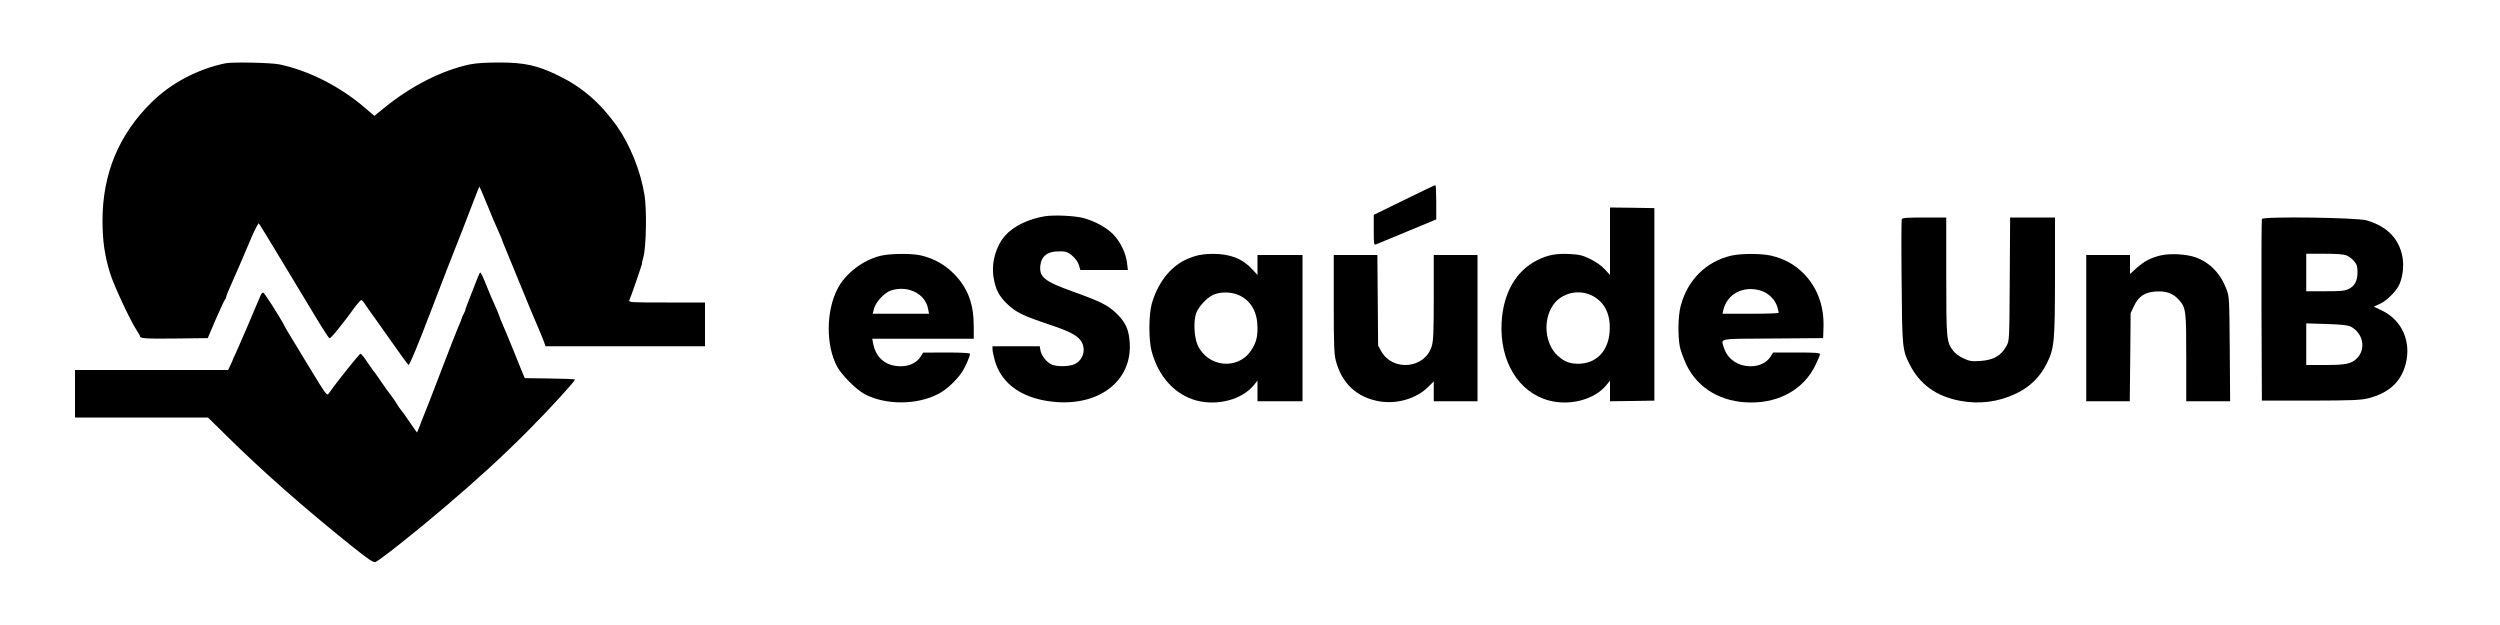
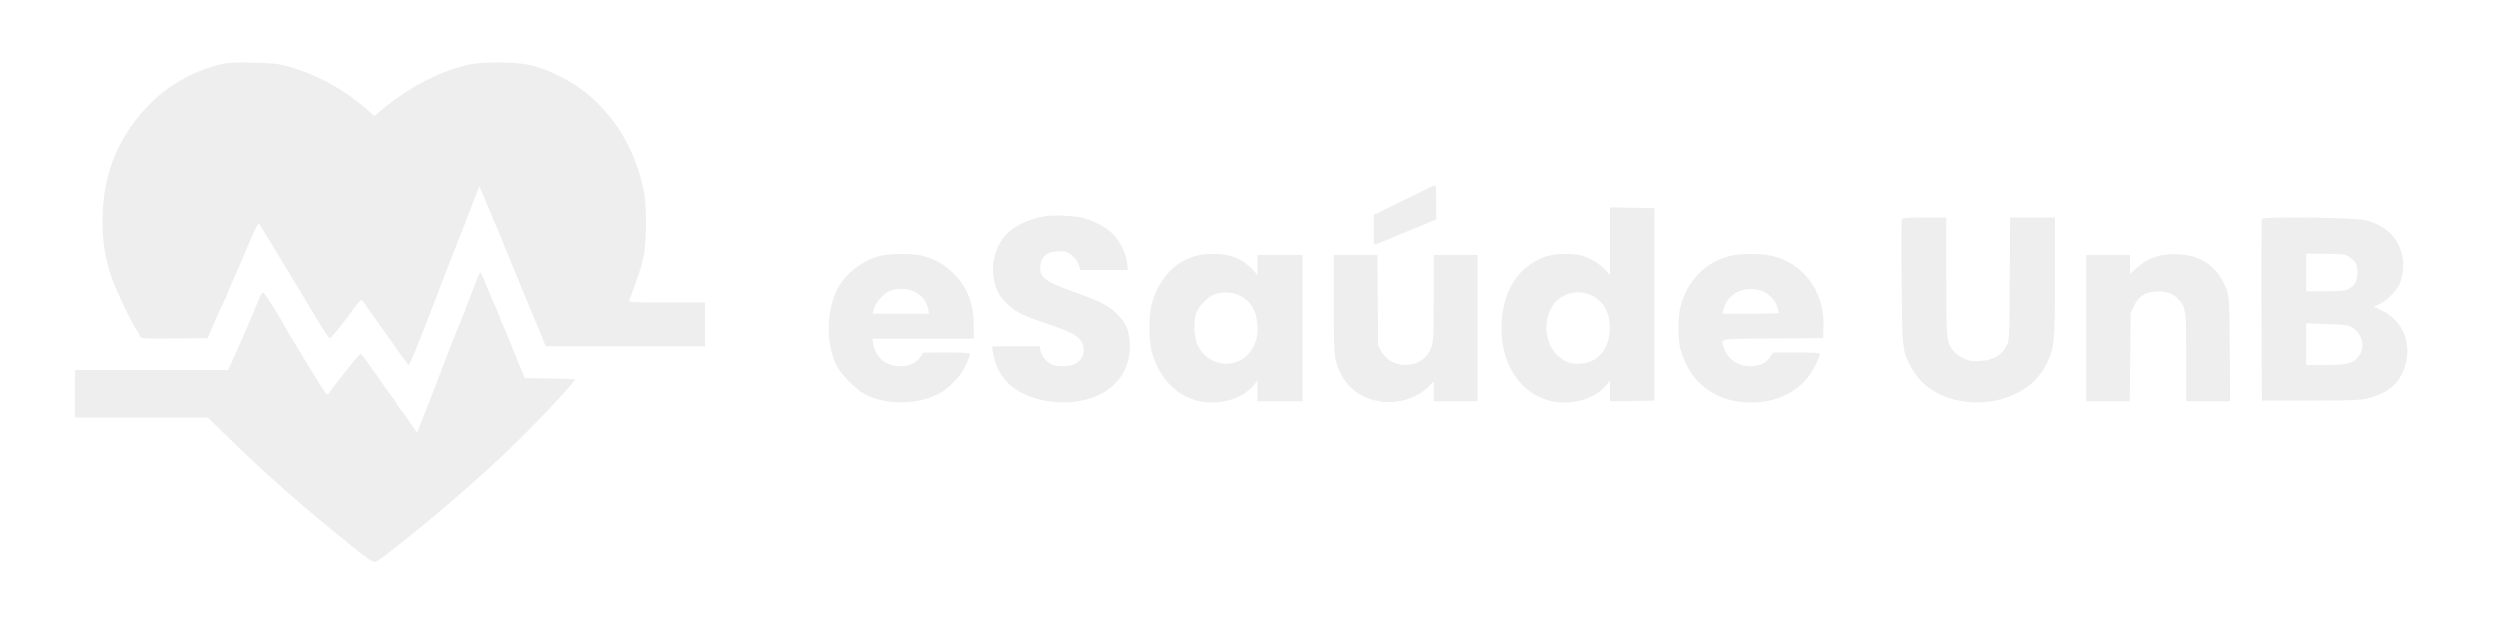
<svg xmlns="http://www.w3.org/2000/svg" version="1.0" width="2000pt" height="500pt" viewBox="0 0 2000 500" preserveAspectRatio="xMidYMid meet">
-   <g transform="translate(0,500) scale(0.1,-0.1)" fill="#000000" stroke="none">
+   <g transform="translate(0,500) scale(0.1,-0.1)" fill="#eeeeee" stroke="none">
    <path d="M1805 4494 c-221 -45 -436 -158 -592 -312 -263 -259 -393 -572 -393 -948 0 -161 18 -284 62 -424 30 -96 164 -383 212 -453 14 -21 26 -42 26 -47 0 -18 45 -21 294 -18 l248 3 64 150 c36 82 69 154 74 159 6 6 10 16 10 22 0 7 15 45 34 86 18 40 53 120 78 178 25 58 67 156 93 218 27 62 52 109 56 105 4 -5 81 -129 170 -278 90 -148 213 -353 274 -454 61 -102 115 -186 121 -187 5 -2 34 29 64 67 30 39 62 79 70 89 8 10 22 28 30 40 37 54 83 110 91 110 5 0 21 -19 35 -42 15 -23 31 -46 36 -52 5 -6 75 -104 155 -218 80 -115 148 -208 152 -208 8 0 79 171 172 415 70 185 206 534 274 705 18 47 52 135 75 195 23 61 43 111 45 113 1 1 28 -62 60 -140 32 -79 71 -172 88 -208 16 -35 30 -69 32 -75 1 -5 7 -21 13 -35 6 -14 43 -104 82 -200 118 -289 177 -431 210 -505 9 -22 23 -57 31 -77 l13 -38 638 0 638 0 0 175 0 175 -306 0 c-288 0 -306 1 -299 18 14 31 103 292 101 292 -2 0 3 24 11 53 23 82 28 380 9 497 -31 192 -116 402 -220 550 -135 189 -280 314 -472 407 -168 81 -269 103 -470 103 -106 0 -187 -5 -234 -15 -224 -47 -470 -172 -685 -347 l-80 -65 -75 64 c-198 171 -451 299 -685 348 -69 14 -373 20 -430 9z" />
    <path d="M11233 3400 l-243 -119 0 -122 c0 -111 1 -121 18 -114 9 3 122 50 249 103 l233 97 0 138 c0 75 -3 137 -7 136 -5 0 -117 -54 -250 -119z" />
    <path d="M12880 3070 l0 -270 -41 45 c-25 28 -71 60 -115 82 -64 31 -85 36 -167 41 -109 5 -175 -7 -260 -50 -170 -85 -272 -264 -284 -498 -17 -311 136 -561 382 -625 168 -43 361 9 455 123 l30 37 0 -83 0 -82 178 2 177 3 0 770 0 770 -177 3 -178 2 0 -270z m-132 -441 c94 -54 138 -149 129 -281 -10 -158 -108 -258 -252 -258 -68 0 -110 17 -163 64 -102 93 -121 281 -39 403 69 103 215 135 325 72z" />
    <path d="M8359 3270 c-131 -21 -252 -80 -318 -155 -75 -86 -112 -218 -92 -337 16 -96 43 -147 111 -212 69 -66 124 -92 342 -165 164 -55 226 -89 253 -140 33 -65 7 -143 -58 -174 -44 -21 -148 -22 -186 -2 -41 20 -79 70 -87 110 l-6 35 -189 0 -189 0 0 -23 c0 -12 7 -50 16 -82 52 -201 233 -324 504 -342 348 -22 594 178 578 470 -6 110 -33 170 -109 242 -67 64 -125 93 -342 171 -232 83 -275 117 -264 212 7 66 49 104 121 110 30 2 66 2 80 -2 40 -10 95 -64 107 -107 l12 -39 190 0 190 0 -7 58 c-9 78 -55 172 -113 230 -53 53 -147 104 -233 127 -69 19 -237 27 -311 15z" />
    <path d="M15214 3246 c-3 -8 -4 -232 -1 -498 4 -524 6 -548 63 -661 81 -161 211 -256 402 -293 156 -30 310 -10 452 58 109 52 192 134 244 240 61 122 65 171 66 701 l0 467 -180 0 -179 0 -3 -492 c-3 -483 -3 -494 -25 -533 -43 -81 -105 -116 -214 -123 -67 -4 -84 -1 -131 21 -32 14 -66 39 -82 60 -54 71 -56 90 -56 599 l0 468 -175 0 c-143 0 -177 -3 -181 -14z" />
    <path d="M18095 3248 c-3 -7 -4 -337 -3 -733 l3 -720 390 0 c332 1 400 4 458 18 168 42 265 131 303 277 45 178 -30 347 -187 424 l-69 33 51 23 c57 27 133 104 155 157 27 62 36 148 24 216 -27 148 -123 246 -287 294 -79 23 -830 33 -838 11z m678 -292 c18 -7 45 -28 60 -45 22 -27 27 -42 27 -89 0 -69 -23 -112 -73 -135 -28 -14 -66 -17 -186 -17 l-151 0 0 150 0 150 145 0 c100 0 156 -4 178 -14z m33 -569 c99 -51 124 -179 50 -253 -45 -45 -89 -54 -258 -54 l-148 0 0 166 0 167 163 -5 c122 -4 170 -9 193 -21z" />
    <path d="M7046 2954 c-141 -34 -279 -138 -344 -261 -94 -178 -97 -454 -5 -626 36 -67 153 -184 220 -220 168 -89 421 -88 592 3 64 34 137 102 184 169 28 41 67 129 67 151 0 6 -70 10 -187 10 l-188 -1 -20 -32 c-30 -48 -89 -77 -158 -77 -120 0 -200 66 -222 183 l-7 37 406 0 406 0 0 98 c0 183 -48 310 -160 423 -71 71 -153 118 -255 144 -74 19 -249 18 -329 -1z m233 -274 c78 -22 133 -79 146 -152 l7 -38 -225 0 -225 0 10 41 c14 52 81 126 133 144 47 17 107 19 154 5z" />
    <path d="M9560 2951 c-88 -28 -140 -60 -201 -120 -63 -64 -118 -162 -145 -262 -25 -89 -25 -290 -1 -379 55 -205 187 -349 362 -395 168 -43 361 9 455 123 l30 37 0 -83 0 -82 180 0 180 0 0 585 0 585 -180 0 -180 0 0 -80 0 -80 -41 45 c-79 86 -180 125 -318 124 -54 0 -107 -7 -141 -18z m359 -316 c93 -46 141 -136 141 -259 0 -79 -13 -123 -53 -182 -106 -158 -349 -131 -427 48 -27 62 -33 188 -11 252 18 51 85 124 136 147 60 28 153 25 214 -6z" />
    <path d="M13846 2954 c-200 -48 -348 -197 -401 -404 -21 -78 -23 -240 -6 -325 7 -33 31 -97 52 -143 92 -191 282 -302 519 -302 230 0 418 108 510 292 22 44 40 87 40 94 0 11 -34 14 -187 14 l-188 0 -22 -35 c-32 -48 -89 -75 -160 -75 -102 1 -184 59 -212 149 -23 77 -57 70 392 73 l402 3 3 89 c5 169 -49 316 -158 427 -72 73 -154 118 -261 144 -80 18 -244 18 -323 -1z m241 -279 c60 -18 116 -74 132 -132 6 -21 11 -41 11 -45 0 -5 -101 -8 -225 -8 l-225 0 6 28 c31 132 160 199 301 157z" />
    <path d="M17278 2955 c-78 -20 -124 -45 -186 -100 l-52 -47 0 76 0 76 -175 0 -175 0 0 -585 0 -585 174 0 174 0 4 353 3 352 27 57 c36 77 87 111 175 116 82 6 141 -16 186 -69 55 -63 57 -83 57 -463 l0 -346 175 0 176 0 -3 418 c-3 405 -4 419 -26 477 -47 127 -134 216 -249 257 -75 26 -208 33 -285 13z" />
    <path d="M10670 2569 c0 -323 3 -402 16 -452 48 -186 171 -300 357 -329 139 -21 290 25 382 116 l45 45 0 -79 0 -80 175 0 175 0 0 585 0 585 -175 0 -175 0 0 -338 c0 -277 -3 -348 -16 -391 -53 -180 -311 -206 -404 -41 l-25 45 -3 363 -3 362 -174 0 -175 0 0 -391z" />
    <path d="M3791 2702 c-25 -64 -50 -130 -57 -147 -7 -16 -12 -32 -11 -35 0 -3 -6 -16 -13 -30 -8 -14 -15 -30 -16 -36 -1 -7 -13 -38 -28 -70 -14 -33 -78 -196 -142 -364 -64 -168 -122 -318 -130 -335 -7 -16 -23 -56 -34 -87 -12 -32 -23 -58 -24 -58 -1 0 -29 39 -62 88 -32 48 -65 93 -72 100 -6 8 -17 23 -23 34 -6 11 -26 41 -45 67 -19 25 -38 51 -42 56 -4 6 -27 39 -52 75 -24 36 -49 70 -55 76 -5 6 -28 39 -50 72 -22 34 -45 62 -51 62 -10 0 -198 -236 -254 -318 -14 -21 -20 -13 -155 209 -77 127 -150 247 -162 267 -13 20 -27 46 -33 57 -41 80 -165 274 -175 275 -6 0 -15 -12 -22 -27 -6 -16 -53 -125 -103 -243 -51 -118 -97 -224 -103 -235 -6 -11 -11 -23 -12 -26 0 -3 -9 -24 -20 -47 l-20 -42 -612 0 -613 0 0 -190 0 -190 532 0 532 0 145 -143 c296 -292 618 -575 999 -881 139 -111 177 -137 195 -132 26 6 315 235 555 439 270 230 468 412 667 612 170 171 375 395 375 409 0 3 -90 7 -201 8 l-201 3 -25 60 c-13 33 -49 121 -79 195 -30 74 -63 153 -73 175 -10 22 -22 51 -26 65 -4 14 -21 54 -37 90 -17 36 -43 97 -58 135 -38 95 -52 125 -59 125 -3 0 -26 -53 -50 -118z" />
  </g>
</svg>
